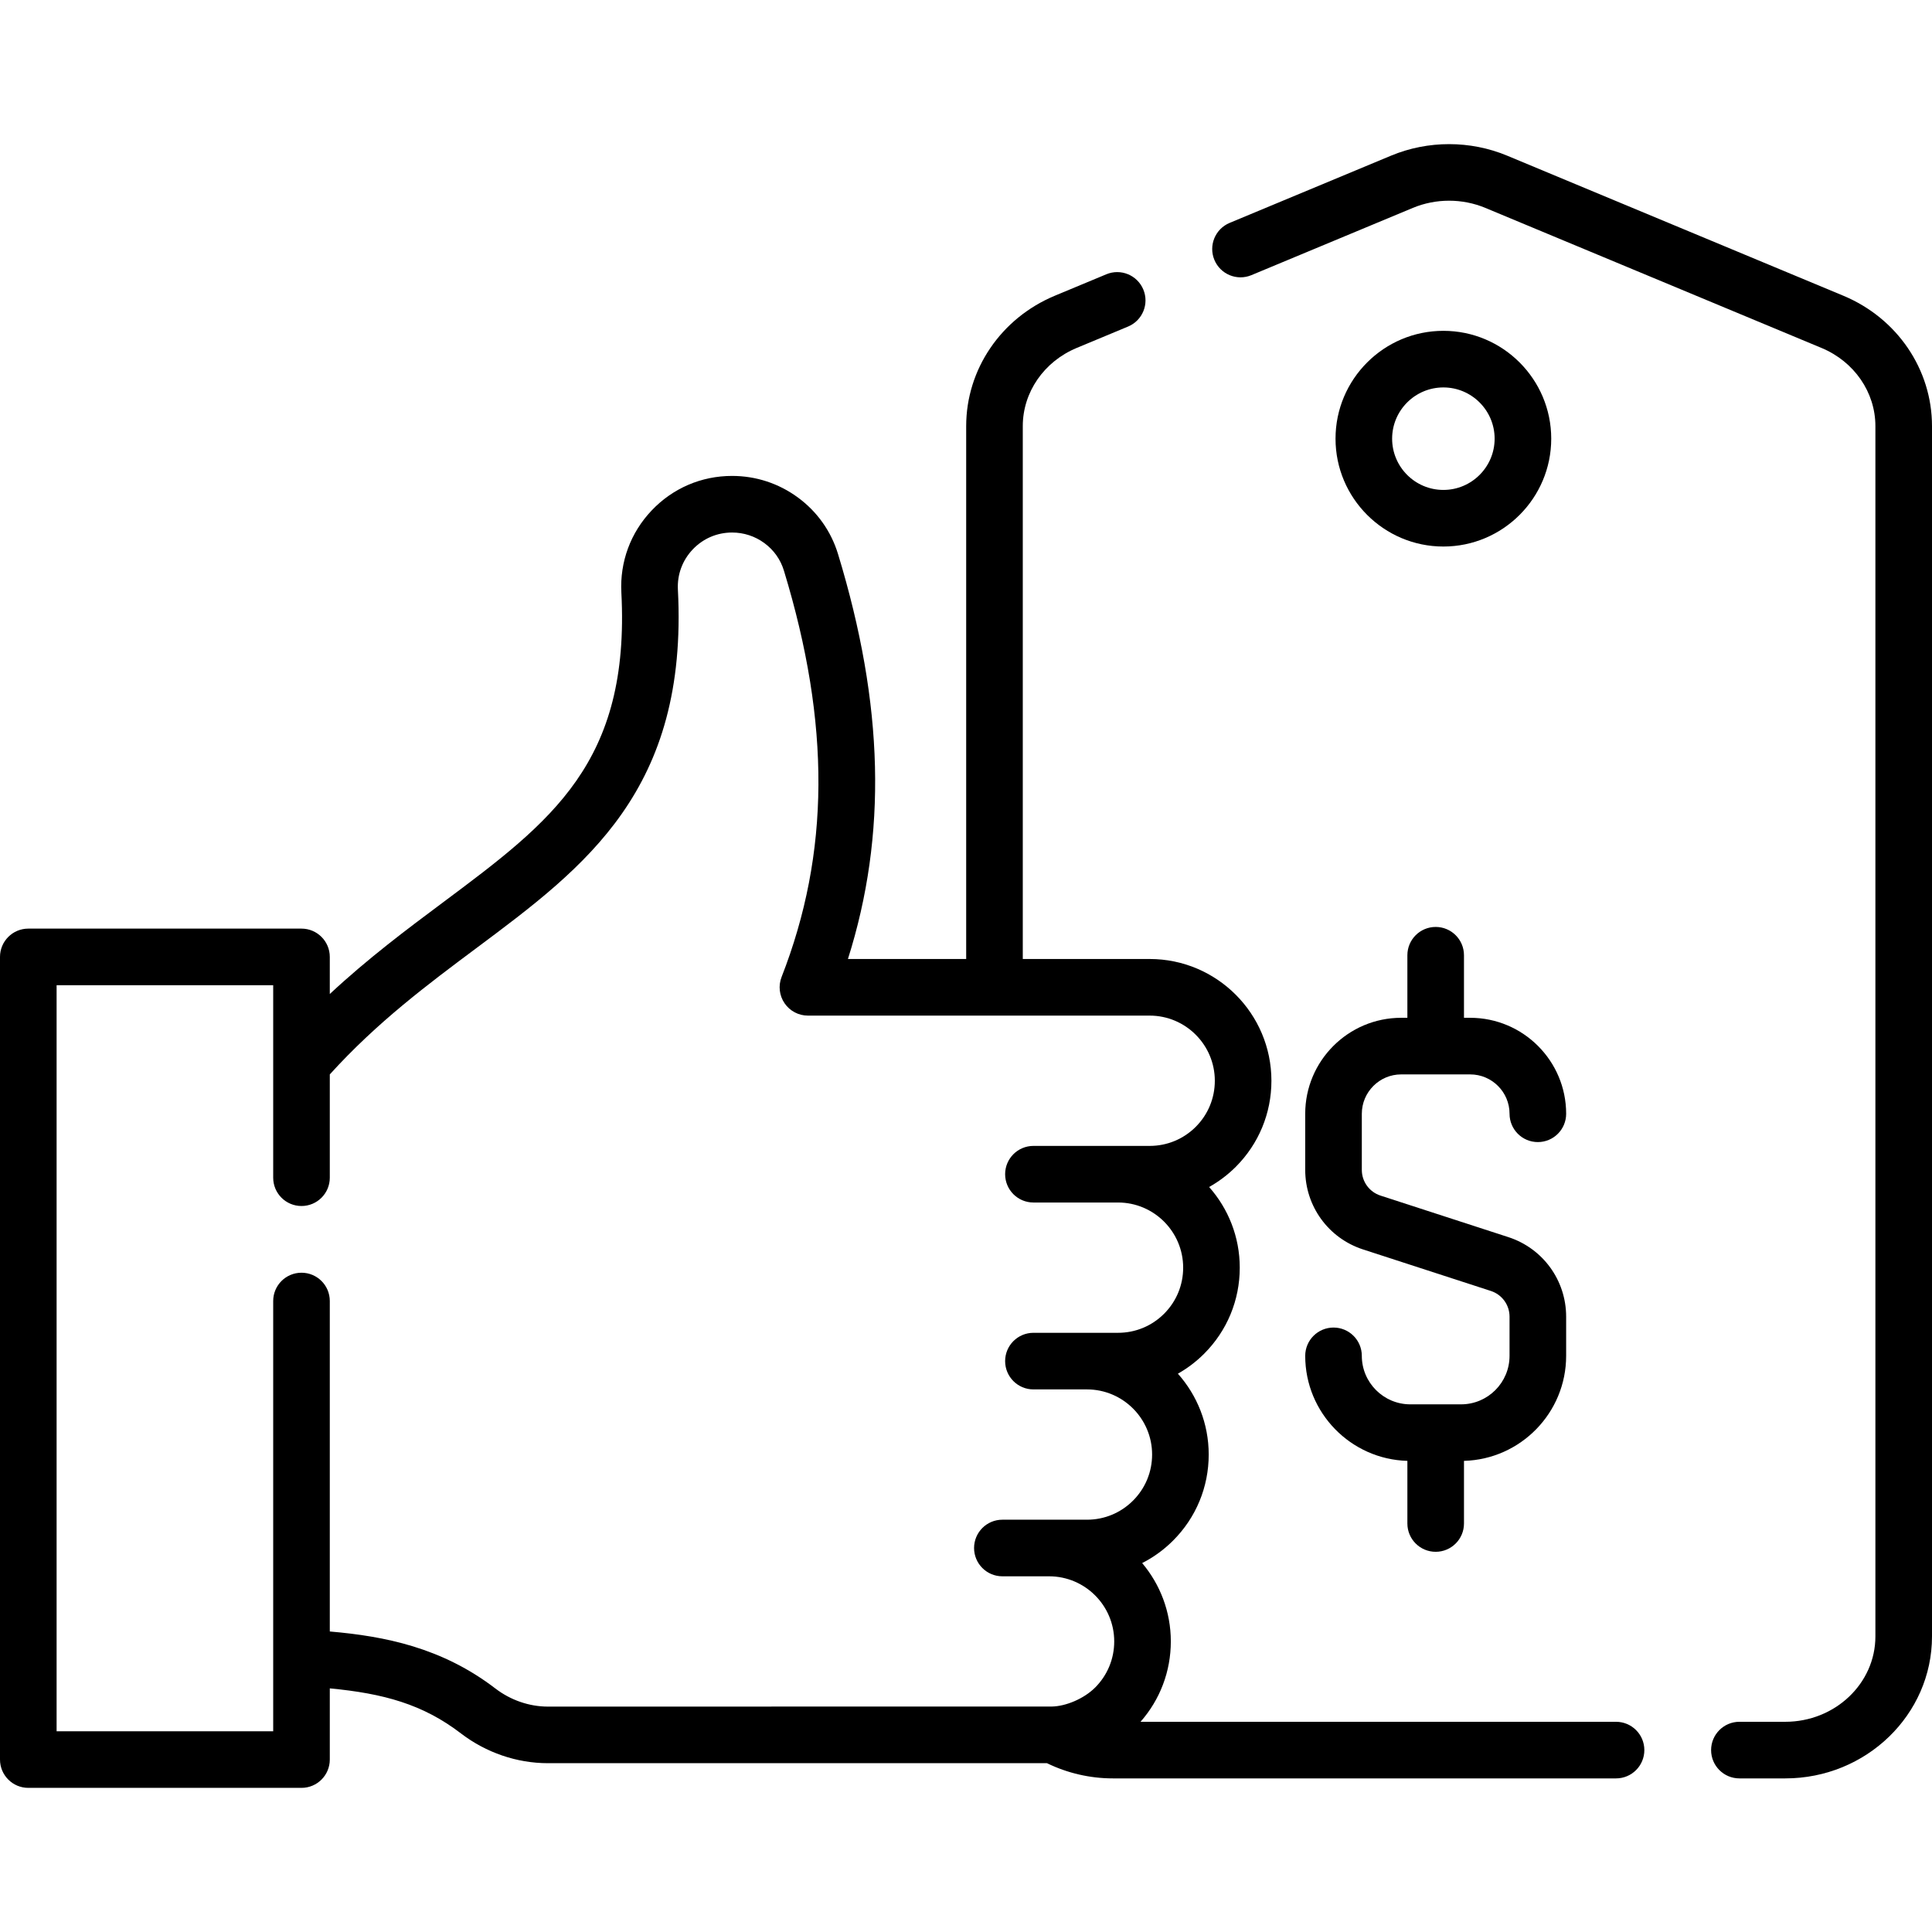
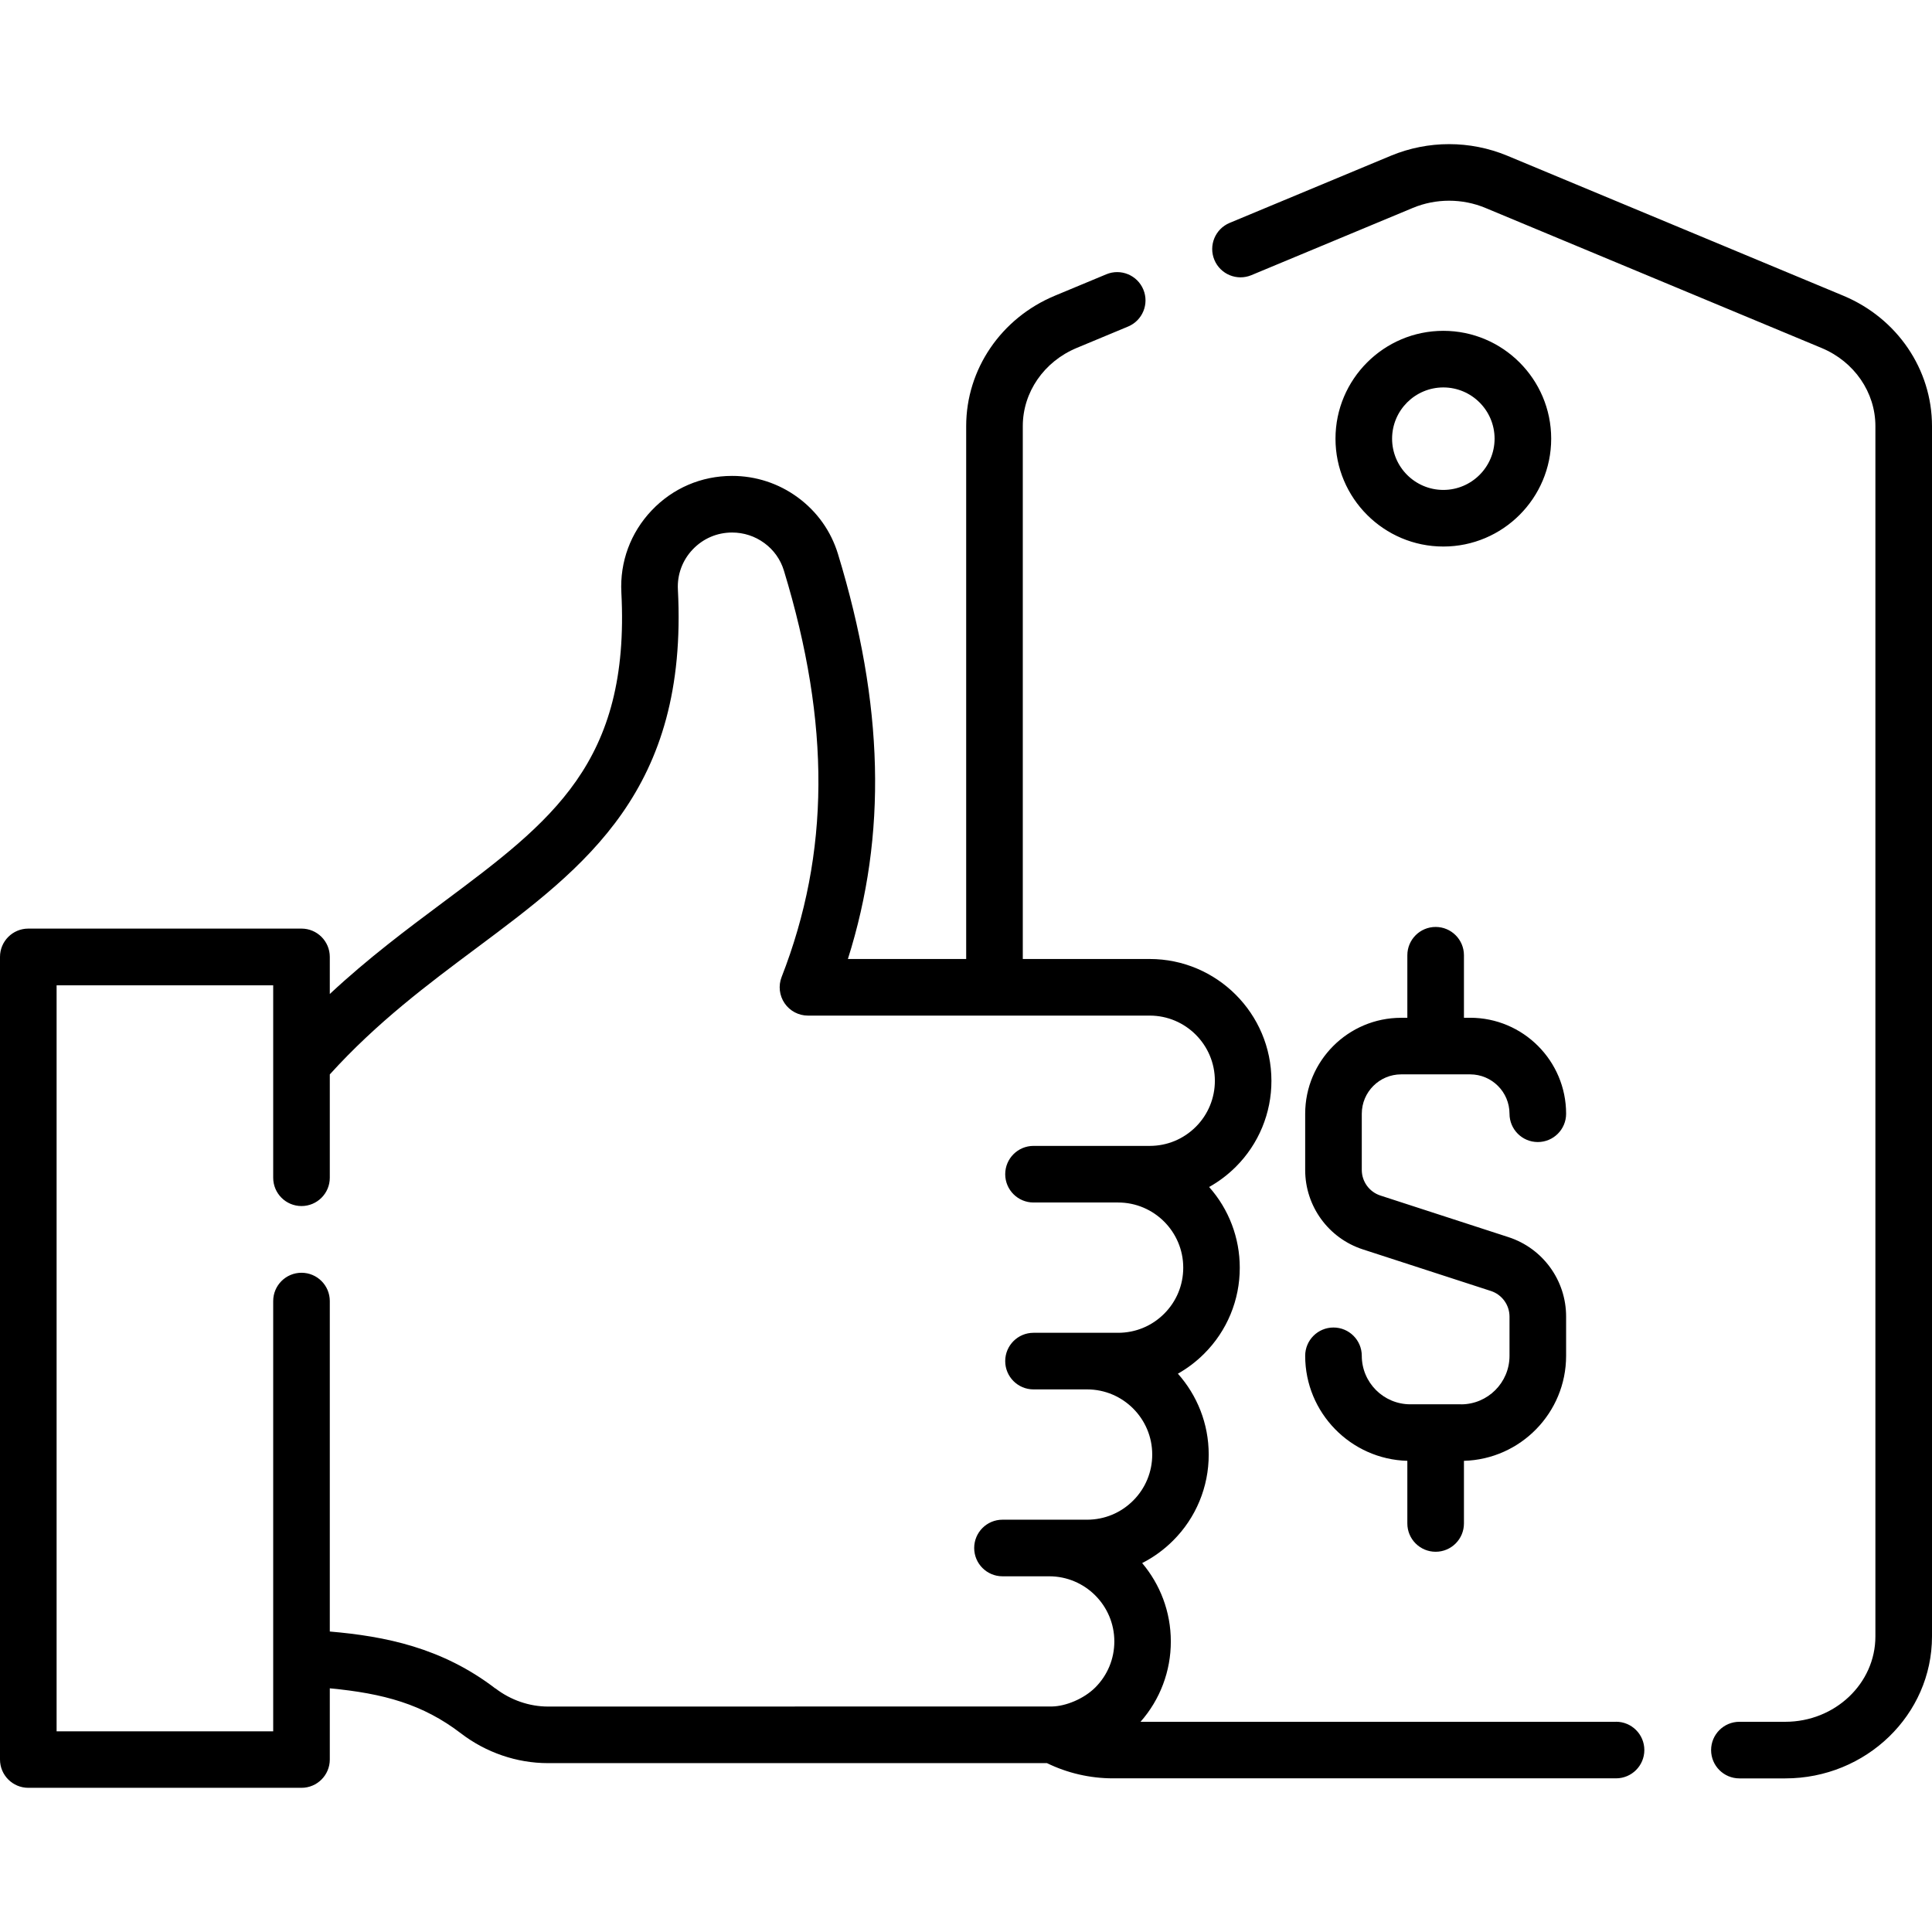
- <svg xmlns="http://www.w3.org/2000/svg" id="Capa_1" enable-background="new 0 0 512 512" viewBox="0 0 512 512">
-   <g>
-     <path d="m488.505 78.371-89.102-37.121c-9.774-4.071-20.984-4.07-30.757.001l-42.78 17.819c-3.824 1.594-5.633 5.984-4.04 9.808s5.983 5.634 9.808 4.04l42.78-17.82c6.105-2.544 13.112-2.545 19.222-.001l89.097 37.119c8.666 3.615 14.267 11.744 14.267 20.707v320.75c0 12.473-10.713 22.62-23.88 22.62h-12.16c-4.143 0-7.5 3.357-7.5 7.5s3.357 7.5 7.5 7.5h12.16c21.438 0 38.88-16.876 38.88-37.62v-320.75c0-15.036-9.222-28.598-23.495-34.552z" />
-     <path d="m428.27 456.294h-126.02c5.189-5.898 8.03-13.381 8.03-21.3 0-7.903-2.861-15.146-7.595-20.762 2.985-1.523 5.749-3.516 8.189-5.955 6.092-6.093 9.446-14.194 9.446-22.813 0-8.216-3.092-15.72-8.167-21.422 2.513-1.423 4.853-3.187 6.949-5.285 6.092-6.091 9.447-14.192 9.447-22.813 0-8.192-3.073-15.677-8.119-21.374 2.555-1.434 4.935-3.22 7.069-5.349 6.088-6.102 9.44-14.201 9.44-22.808 0-17.794-14.472-32.27-32.261-32.27h-33.63v-141.22c0-8.964 5.601-17.093 14.263-20.706l13.641-5.68c3.824-1.592 5.633-5.982 4.041-9.807-1.593-3.824-5.983-5.636-9.807-4.041l-13.646 5.682c-14.271 5.953-23.492 19.516-23.492 34.552v141.221h-31.337c10.435-32.976 9.547-67.391-2.631-107.334-1.85-6.049-5.53-11.23-10.645-14.983-5.085-3.73-11.111-5.703-17.428-5.703-8.138 0-15.705 3.25-21.309 9.151-5.601 5.9-8.453 13.624-8.031 21.748 2.345 45.097-18.457 60.619-47.248 82.104-9.479 7.073-19.839 14.809-30.021 24.296v-9.83c0-4.143-3.357-7.5-7.5-7.5h-72.398c-4.143 0-7.5 3.357-7.5 7.5v212.71c0 4.143 3.357 7.5 7.5 7.5h72.4c4.143 0 7.5-3.357 7.5-7.5v-18.868c14.245 1.355 24.649 4.194 34.757 11.941 6.636 5.086 14.816 7.887 23.033 7.887h132.271c5.404 2.634 11.395 4.03 17.468 4.03h133.34c4.143 0 7.5-3.357 7.5-7.5s-3.357-7.499-7.499-7.499zm-296.988-8.824c-14.142-10.837-29.256-13.848-43.882-15.111v-87.575c0-4.143-3.357-7.5-7.5-7.5s-7.5 3.357-7.5 7.5v114.02h-57.4v-197.71h57.4v51.011c0 4.143 3.357 7.5 7.5 7.5s7.5-3.357 7.5-7.5v-27.375c12.546-13.845 25.98-23.87 38.992-33.58 28.809-21.497 56.019-41.803 53.258-94.905-.207-3.975 1.188-7.754 3.93-10.641 2.742-2.889 6.446-4.479 10.43-4.479 3.103 0 6.06.967 8.553 2.797 2.489 1.826 4.278 4.342 5.174 7.271 12.403 40.685 12.209 74.915-.611 107.724-.902 2.308-.605 4.912.792 6.959s3.715 3.271 6.193 3.271h90.569c9.518 0 17.261 7.747 17.261 17.27 0 4.605-1.797 8.942-5.048 12.201-3.27 3.262-7.606 5.059-12.213 5.059h-30.81c-4.143 0-7.5 3.357-7.5 7.5s3.357 7.5 7.5 7.5h22.42c9.517 0 17.26 7.747 17.26 17.271 0 4.613-1.794 8.948-5.054 12.207-3.258 3.259-7.593 5.053-12.206 5.053h-22.42c-4.143 0-7.5 3.357-7.5 7.5s3.357 7.5 7.5 7.5h14.189c9.518 0 17.261 7.743 17.261 17.26 0 4.612-1.795 8.948-5.053 12.207-3.266 3.266-7.602 5.063-12.208 5.063h-10.04-12.38c-4.143 0-7.5 3.357-7.5 7.5s3.357 7.5 7.5 7.5h12.38c9.518 0 17.261 7.743 17.261 17.26 0 4.612-1.797 8.952-5.047 12.21-3.046 3.039-7.858 4.978-11.459 5.042-.249.004-133.584.018-133.584.018-4.936-.005-9.876-1.707-13.908-4.798z" />
-     <path d="m411.092 116.255c0-15.76-12.822-28.582-28.582-28.582s-28.582 12.822-28.582 28.582 12.822 28.582 28.582 28.582 28.582-12.822 28.582-28.582zm-42.164 0c0-7.489 6.093-13.582 13.582-13.582s13.582 6.093 13.582 13.582-6.093 13.582-13.582 13.582-13.582-6.092-13.582-13.582z" />
-     <path d="m387.196 372.165h-13.451c-7.085 0-12.849-5.765-12.849-12.85 0-4.143-3.357-7.5-7.5-7.5s-7.5 3.357-7.5 7.5c0 15.097 12.076 27.417 27.074 27.83v16.598c0 4.143 3.357 7.5 7.5 7.5s7.5-3.357 7.5-7.5v-16.598c14.999-.413 27.075-12.733 27.075-27.83v-10.383c0-9.633-6.155-18.104-15.317-21.082l-33.88-11.005c-2.962-.963-4.952-3.701-4.952-6.815v-14.867c0-5.754 4.681-10.436 10.435-10.436h18.28c5.754 0 10.435 4.682 10.435 10.436 0 4.143 3.357 7.5 7.5 7.5s7.5-3.357 7.5-7.5c0-14.025-11.41-25.436-25.435-25.436h-1.641v-16.578c0-4.143-3.357-7.5-7.5-7.5s-7.5 3.357-7.5 7.5v16.578h-1.64c-14.024 0-25.435 11.41-25.435 25.436v14.867c0 9.633 6.155 18.104 15.317 21.081l33.879 11.005c2.963.963 4.953 3.702 4.953 6.816v10.383c.002 7.085-5.763 12.85-12.848 12.85z" />
-   </g>
+ <svg xmlns="http://www.w3.org/2000/svg" viewBox="0 0 512 512">
+   <path d="M488.505 78.37l-89.102-37.12a40.26 40.26 0 0 0-30.757.001l-42.78 17.82c-3.824 1.594-5.633 5.984-4.04 9.808a7.5 7.5 0 0 0 9.808 4.04l42.78-17.82c6.105-2.544 13.112-2.545 19.222-.001l89.097 37.12C491.4 95.83 497 103.96 497 112.923v320.75c0 12.473-10.713 22.62-23.88 22.62h-12.16a7.5 7.5 0 1 0 0 15h12.16c21.438 0 38.88-16.876 38.88-37.62v-320.75c0-15.036-9.222-28.598-23.495-34.552zM428.27 456.294H302.25a32.06 32.06 0 0 0 8.03-21.3c0-7.903-2.86-15.146-7.595-20.762a32.4 32.4 0 0 0 8.19-5.955 32.05 32.05 0 0 0 9.446-22.813c0-8.216-3.092-15.72-8.167-21.422a32.32 32.32 0 0 0 6.949-5.285 32.04 32.04 0 0 0 9.447-22.813 32.14 32.14 0 0 0-8.119-21.374 32.56 32.56 0 0 0 7.069-5.349 32.08 32.08 0 0 0 9.44-22.808c0-17.794-14.472-32.27-32.26-32.27h-33.63v-141.22c0-8.964 5.6-17.093 14.263-20.706l13.64-5.68a7.5 7.5 0 1 0-5.766-13.848l-13.647 5.68c-14.27 5.953-23.492 19.516-23.492 34.552v141.22H224.7c10.435-32.976 9.547-67.4-2.63-107.334-1.85-6.05-5.53-11.23-10.645-14.983a29.27 29.27 0 0 0-17.428-5.703c-8.138 0-15.705 3.25-21.3 9.15s-8.453 13.624-8.03 21.748c2.345 45.097-18.457 60.62-47.248 82.104-9.48 7.073-19.84 14.8-30.02 24.296v-9.83a7.5 7.5 0 0 0-7.5-7.5H7.5a7.5 7.5 0 0 0-7.5 7.5v212.7a7.5 7.5 0 0 0 7.5 7.5h72.4a7.5 7.5 0 0 0 7.5-7.5v-18.868c14.245 1.355 24.65 4.194 34.757 11.94 6.636 5.086 14.816 7.887 23.033 7.887h132.27c5.404 2.634 11.395 4.03 17.468 4.03h133.34a7.5 7.5 0 0 0 7.5-7.5 7.5 7.5 0 0 0-7.499-7.499zm-296.988-8.824c-14.142-10.837-29.256-13.848-43.882-15.1v-87.575a7.5 7.5 0 1 0-15 0v114.02H15v-197.7h57.4v51a7.5 7.5 0 1 0 15 0V284.73c12.546-13.845 25.98-23.87 38.992-33.58 28.8-21.497 56.02-41.803 53.258-94.905a14.23 14.23 0 0 1 3.93-10.64c2.742-2.886 6.446-4.48 10.43-4.48 3.103 0 6.06.967 8.553 2.797a14.06 14.06 0 0 1 5.174 7.27c12.403 40.685 12.2 74.915-.6 107.724a7.5 7.5 0 0 0 .792 6.959c1.397 2.047 3.715 3.27 6.193 3.27h90.57c9.518 0 17.26 7.747 17.26 17.27a17.17 17.17 0 0 1-5.048 12.2c-3.27 3.262-7.606 5.06-12.213 5.06h-30.8a7.5 7.5 0 1 0 0 15h22.42c9.517 0 17.26 7.747 17.26 17.27 0 4.613-1.794 8.948-5.054 12.207s-7.593 5.053-12.206 5.053h-22.42a7.5 7.5 0 1 0 0 15h14.2c9.518 0 17.26 7.743 17.26 17.26a17.15 17.15 0 0 1-5.053 12.207c-3.266 3.266-7.602 5.063-12.208 5.063h-22.42a7.5 7.5 0 1 0 0 15h12.38c9.518 0 17.26 7.743 17.26 17.26 0 4.612-1.797 8.952-5.047 12.2-3.046 3.04-7.858 4.978-11.46 5.042-.25.004-133.584.018-133.584.018-4.936-.005-9.876-1.707-13.908-4.798zm279.8-331.215c0-15.76-12.822-28.582-28.582-28.582s-28.582 12.822-28.582 28.582 12.822 28.582 28.582 28.582 28.582-12.822 28.582-28.582zm-42.164 0a13.6 13.6 0 0 1 13.582-13.582 13.6 13.6 0 0 1 13.582 13.582 13.6 13.6 0 0 1-13.582 13.582 13.6 13.6 0 0 1-13.582-13.582zm18.268 255.9h-13.45a12.87 12.87 0 0 1-12.85-12.85 7.5 7.5 0 1 0-15 0c0 15.097 12.076 27.417 27.074 27.83v16.598a7.5 7.5 0 1 0 15 0v-16.598c15-.413 27.075-12.733 27.075-27.83v-10.383a22.11 22.11 0 0 0-15.317-21.082l-33.88-11.005a7.15 7.15 0 0 1-4.952-6.815v-14.867a10.45 10.45 0 0 1 10.435-10.436h18.28a10.45 10.45 0 0 1 10.435 10.436 7.5 7.5 0 1 0 15 0c0-14.025-11.4-25.436-25.435-25.436h-1.64V253.15a7.5 7.5 0 1 0-15 0v16.578h-1.64c-14.024 0-25.435 11.4-25.435 25.436v14.867a22.11 22.11 0 0 0 15.317 21.081l33.88 11.005a7.15 7.15 0 0 1 4.953 6.816v10.383c.002 7.085-5.763 12.85-12.848 12.85z" />
</svg>
